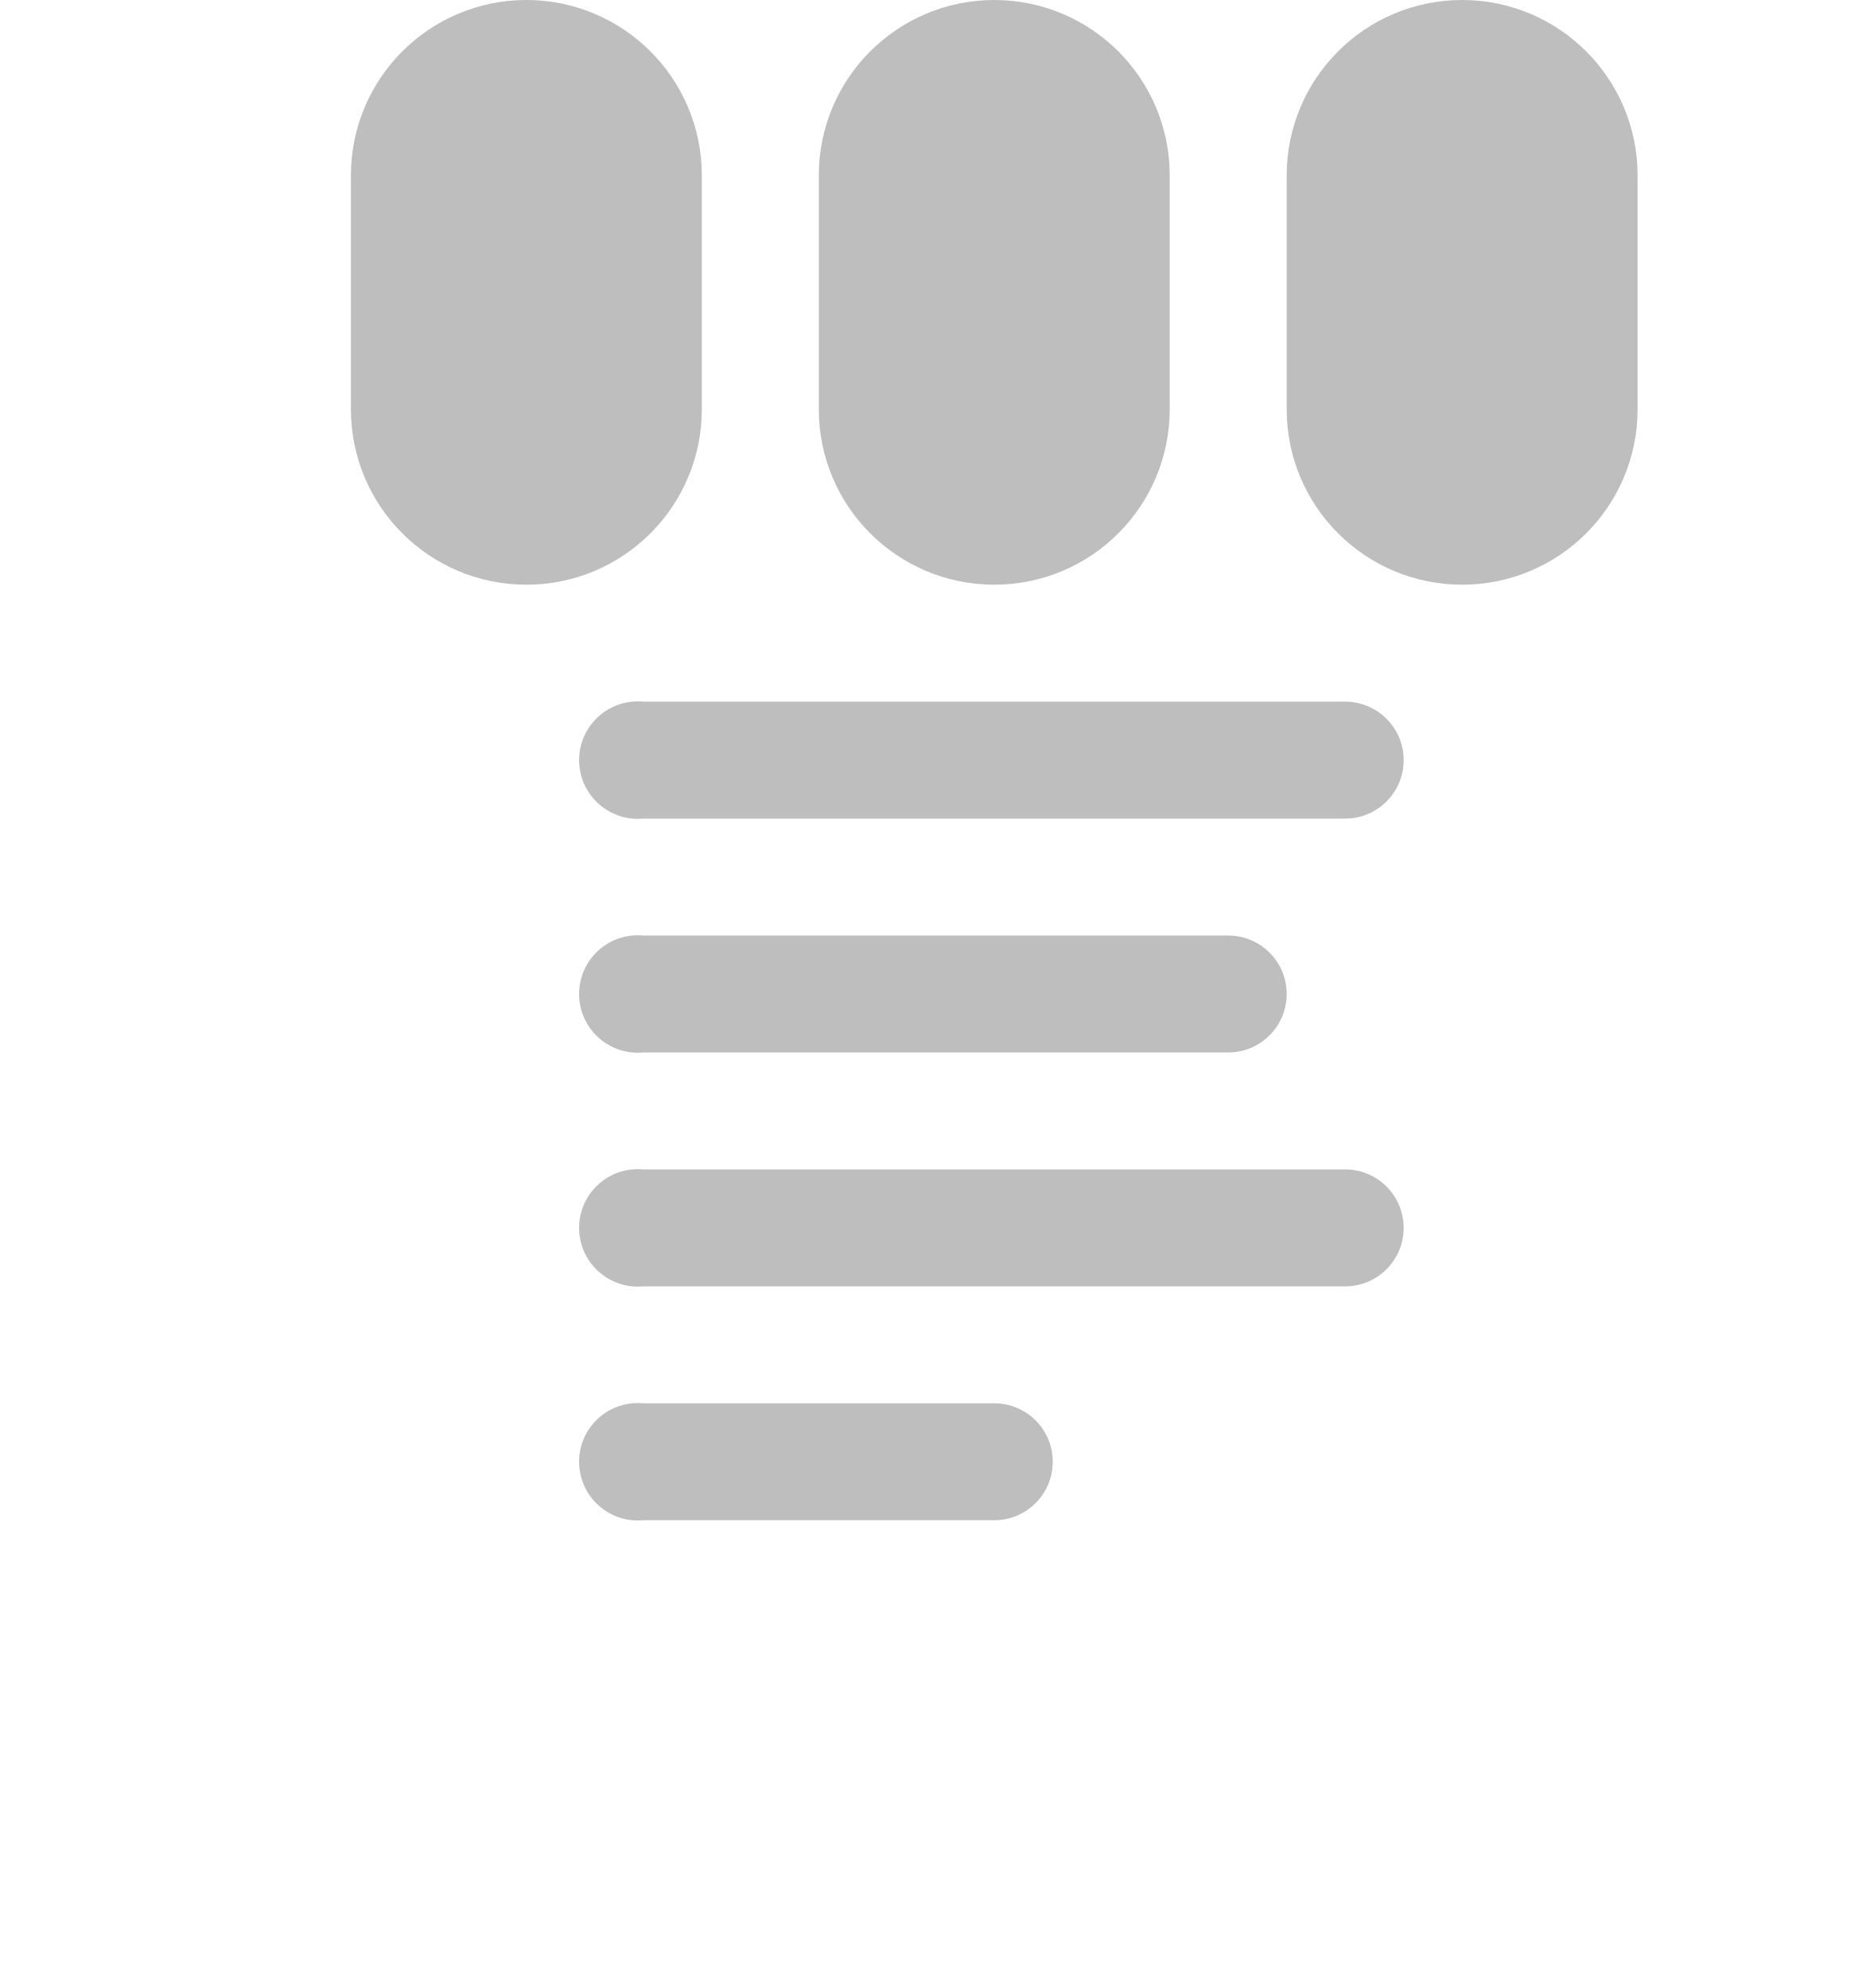
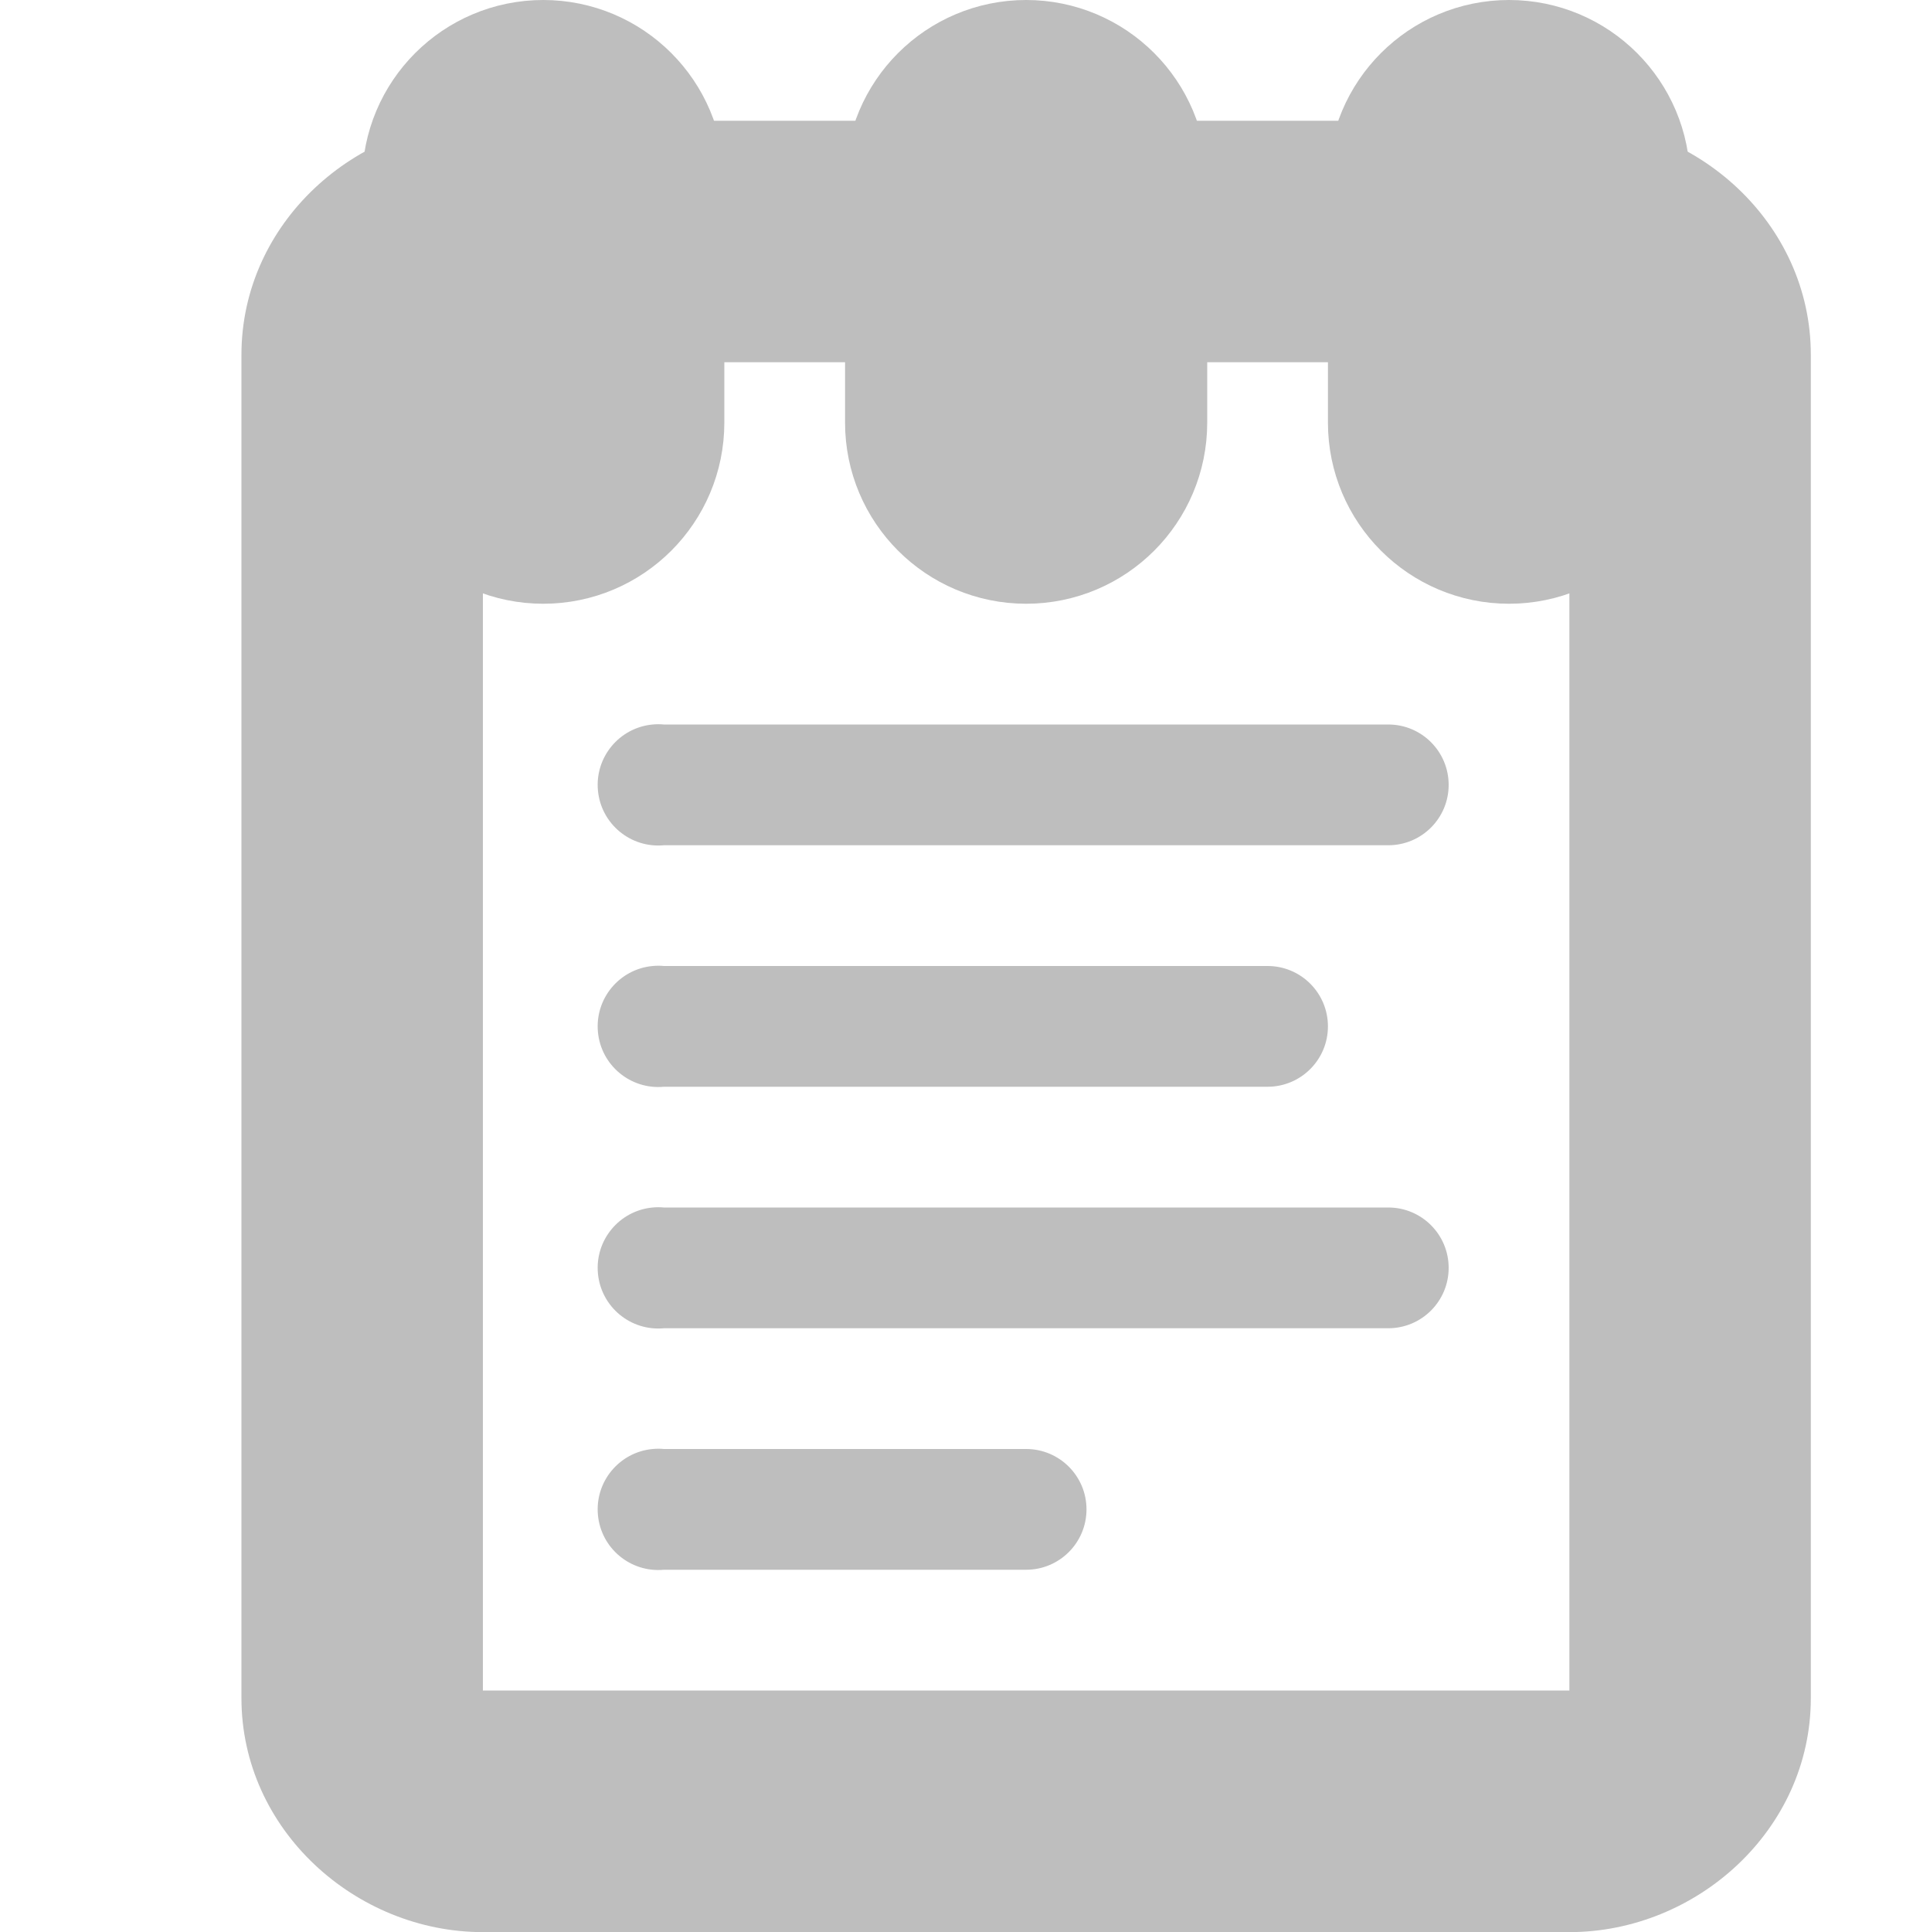
- <svg xmlns="http://www.w3.org/2000/svg" id="svg7384" version="1.1" height="17" width="15.982">
+ <svg xmlns="http://www.w3.org/2000/svg" id="svg7384" version="1.1" height="16" width="15.982">
  <defs id="defs7386" />
-   <g transform="translate(-162,-380)" id="layer9" style="display:inline" />
-   <g transform="translate(-162,-380)" id="layer10" />
-   <g transform="translate(-162,-380)" id="layer11">
+   <g transform="translate(-162,-381)" id="layer9" style="display:inline" />
+   <g transform="translate(-162,-381)" id="layer10" />
+   <g transform="translate(-162,-381)" id="layer11">
    <path d="m 162,381 15.982,0 0,16 -15.982,0 0,-16 z" id="rect3620-8-7" style="fill:none;stroke:none" />
-     <g transform="translate(0,10)" id="g4474" style="fill:none">
+     <path d="m 167.406,387 a 0.502,0.502 0 1 0 0.094,1 l 6,0 a 0.5,0.5 0 1 0 0,-1 l -6,0 a 0.5,0.5 0 0 0 -0.094,0 z" id="path3601-2" style="font-size:medium;font-style:normal;font-variant:normal;font-weight:normal;font-stretch:normal;text-indent:0;text-align:start;text-decoration:none;line-height:normal;letter-spacing:normal;word-spacing:normal;text-transform:none;direction:ltr;block-progression:tb;writing-mode:lr-tb;text-anchor:start;color:#000000;fill:#bebebe;fill-opacity:1;stroke:none;stroke-width:1;marker:none;visibility:visible;display:inline;overflow:visible;enable-background:accumulate;font-family:Sans;-inkscape-font-specification:Sans" />
+     <path d="m 167.406,389 a 0.502,0.502 0 1 0 0.094,1 l 5,0 a 0.5,0.5 0 1 0 0,-1 l -5,0 a 0.5,0.5 0 0 0 -0.094,0 z" id="path3601-2-3" style="font-size:medium;font-style:normal;font-variant:normal;font-weight:normal;font-stretch:normal;text-indent:0;text-align:start;text-decoration:none;line-height:normal;letter-spacing:normal;word-spacing:normal;text-transform:none;direction:ltr;block-progression:tb;writing-mode:lr-tb;text-anchor:start;color:#000000;fill:#bebebe;fill-opacity:1;stroke:none;stroke-width:1;marker:none;visibility:visible;display:inline;overflow:visible;enable-background:accumulate;font-family:Sans;-inkscape-font-specification:Sans" />
+     <path d="m 167.406,391 a 0.502,0.502 0 1 0 0.094,1 l 6,0 a 0.5,0.5 0 1 0 0,-1 l -6,0 a 0.5,0.5 0 0 0 -0.094,0 z" id="path3601-2-3-2" style="font-size:medium;font-style:normal;font-variant:normal;font-weight:normal;font-stretch:normal;text-indent:0;text-align:start;text-decoration:none;line-height:normal;letter-spacing:normal;word-spacing:normal;text-transform:none;direction:ltr;block-progression:tb;writing-mode:lr-tb;text-anchor:start;color:#000000;fill:#bebebe;fill-opacity:1;stroke:none;stroke-width:1;marker:none;visibility:visible;display:inline;overflow:visible;enable-background:accumulate;font-family:Sans;-inkscape-font-specification:Sans" />
+     <path d="m 167.406,393 a 0.502,0.502 0 1 0 0.094,1 l 3,0 a 0.5,0.5 0 1 0 0,-1 l -3,0 a 0.5,0.5 0 0 0 -0.094,0 z" id="path3601-2-3-3" style="font-size:medium;font-style:normal;font-variant:normal;font-weight:normal;font-stretch:normal;text-indent:0;text-align:start;text-decoration:none;line-height:normal;letter-spacing:normal;word-spacing:normal;text-transform:none;direction:ltr;block-progression:tb;writing-mode:lr-tb;text-anchor:start;color:#000000;fill:#bebebe;fill-opacity:1;stroke:none;stroke-width:1;marker:none;visibility:visible;display:inline;overflow:visible;enable-background:accumulate;font-family:Sans;-inkscape-font-specification:Sans" />
+     <path d="m 166,382 c -1.052,0 -2,0.845 -2,1.938 l 0,11.125 c 0,1.092 0.948,1.938 2,1.938 l 9,0 c 1.052,0 2,-0.845 2,-1.938 l 0,-11.125 C 177,382.845 176.052,382 175,382 l -9,0 z m 0,2 9,0 0,11 -9,0 0,-11 z" id="rect10788" style="font-size:medium;font-style:normal;font-variant:normal;font-weight:normal;font-stretch:normal;text-indent:0;text-align:start;text-decoration:none;line-height:normal;letter-spacing:normal;word-spacing:normal;text-transform:none;direction:ltr;block-progression:tb;writing-mode:lr-tb;text-anchor:start;color:#000000;fill:#bebebe;fill-opacity:1;stroke:none;stroke-width:2;marker:none;visibility:visible;display:inline;overflow:visible;enable-background:new;font-family:Sans;-inkscape-font-specification:Sans" />
+     <g transform="translate(0,11)" id="g4474" style="fill:none">
      <rect x="165.5" y="370.5" id="rect3447" rx="1" height="4" ry="1" style="color:#bebebe;fill:#bebebe;fill-opacity:1;stroke:#bebebe;stroke-width:1;stroke-miterlimit:4;stroke-opacity:1;stroke-dasharray:none;marker:none;visibility:visible;display:inline;overflow:visible;enable-background:accumulate" width="2" />
      <rect x="169.5" y="370.5" id="rect3447-5-2" rx="1" height="4" ry="1" style="color:#bebebe;fill:#bebebe;fill-opacity:1;stroke:#bebebe;stroke-width:1;stroke-miterlimit:4;stroke-opacity:1;stroke-dasharray:none;marker:none;visibility:visible;display:inline;overflow:visible;enable-background:accumulate" width="2" />
      <rect x="173.5" y="370.5" id="rect3447-5-2-3-8" rx="1" height="4" ry="1" style="color:#bebebe;fill:#bebebe;fill-opacity:1;stroke:#bebebe;stroke-width:1;stroke-miterlimit:4;stroke-opacity:1;stroke-dasharray:none;marker:none;visibility:visible;display:inline;overflow:visible;enable-background:accumulate" width="2" />
    </g>
-     <path d="m 167.406,386 a 0.502,0.502 0 1 0 0.094,1 l 6,0 a 0.5,0.5 0 1 0 0,-1 l -6,0 a 0.5,0.5 0 0 0 -0.094,0 z" id="path3601-2" style="font-size:medium;font-style:normal;font-variant:normal;font-weight:normal;font-stretch:normal;text-indent:0;text-align:start;text-decoration:none;line-height:normal;letter-spacing:normal;word-spacing:normal;text-transform:none;direction:ltr;block-progression:tb;writing-mode:lr-tb;text-anchor:start;color:#000000;fill:#bebebe;fill-opacity:1;stroke:none;stroke-width:1;marker:none;visibility:visible;display:inline;overflow:visible;enable-background:accumulate;font-family:Sans;-inkscape-font-specification:Sans" />
-     <path d="m 167.406,388 a 0.502,0.502 0 1 0 0.094,1 l 5,0 a 0.5,0.5 0 1 0 0,-1 l -5,0 a 0.5,0.5 0 0 0 -0.094,0 z" id="path3601-2-3" style="font-size:medium;font-style:normal;font-variant:normal;font-weight:normal;font-stretch:normal;text-indent:0;text-align:start;text-decoration:none;line-height:normal;letter-spacing:normal;word-spacing:normal;text-transform:none;direction:ltr;block-progression:tb;writing-mode:lr-tb;text-anchor:start;color:#000000;fill:#bebebe;fill-opacity:1;stroke:none;stroke-width:1;marker:none;visibility:visible;display:inline;overflow:visible;enable-background:accumulate;font-family:Sans;-inkscape-font-specification:Sans" />
-     <path d="m 167.406,390 a 0.502,0.502 0 1 0 0.094,1 l 6,0 a 0.5,0.5 0 1 0 0,-1 l -6,0 a 0.5,0.5 0 0 0 -0.094,0 z" id="path3601-2-3-2" style="font-size:medium;font-style:normal;font-variant:normal;font-weight:normal;font-stretch:normal;text-indent:0;text-align:start;text-decoration:none;line-height:normal;letter-spacing:normal;word-spacing:normal;text-transform:none;direction:ltr;block-progression:tb;writing-mode:lr-tb;text-anchor:start;color:#000000;fill:#bebebe;fill-opacity:1;stroke:none;stroke-width:1;marker:none;visibility:visible;display:inline;overflow:visible;enable-background:accumulate;font-family:Sans;-inkscape-font-specification:Sans" />
-     <path d="m 167.406,392 a 0.502,0.502 0 1 0 0.094,1 l 3,0 a 0.5,0.5 0 1 0 0,-1 l -3,0 a 0.5,0.5 0 0 0 -0.094,0 z" id="path3601-2-3-3" style="font-size:medium;font-style:normal;font-variant:normal;font-weight:normal;font-stretch:normal;text-indent:0;text-align:start;text-decoration:none;line-height:normal;letter-spacing:normal;word-spacing:normal;text-transform:none;direction:ltr;block-progression:tb;writing-mode:lr-tb;text-anchor:start;color:#000000;fill:#bebebe;fill-opacity:1;stroke:none;stroke-width:1;marker:none;visibility:visible;display:inline;overflow:visible;enable-background:accumulate;font-family:Sans;-inkscape-font-specification:Sans" />
  </g>
-   <g transform="translate(-162,-380)" id="layer12" />
-   <g transform="translate(-162,-380)" id="layer13" />
-   <g transform="translate(-162,-380)" id="layer14" />
-   <g transform="translate(-162,-380)" id="layer15" />
+   <g transform="translate(-162,-381)" id="layer12" />
+   <g transform="translate(-162,-381)" id="layer13" />
+   <g transform="translate(-162,-381)" id="layer14" />
+   <g transform="translate(-162,-381)" id="layer15" />
</svg>
